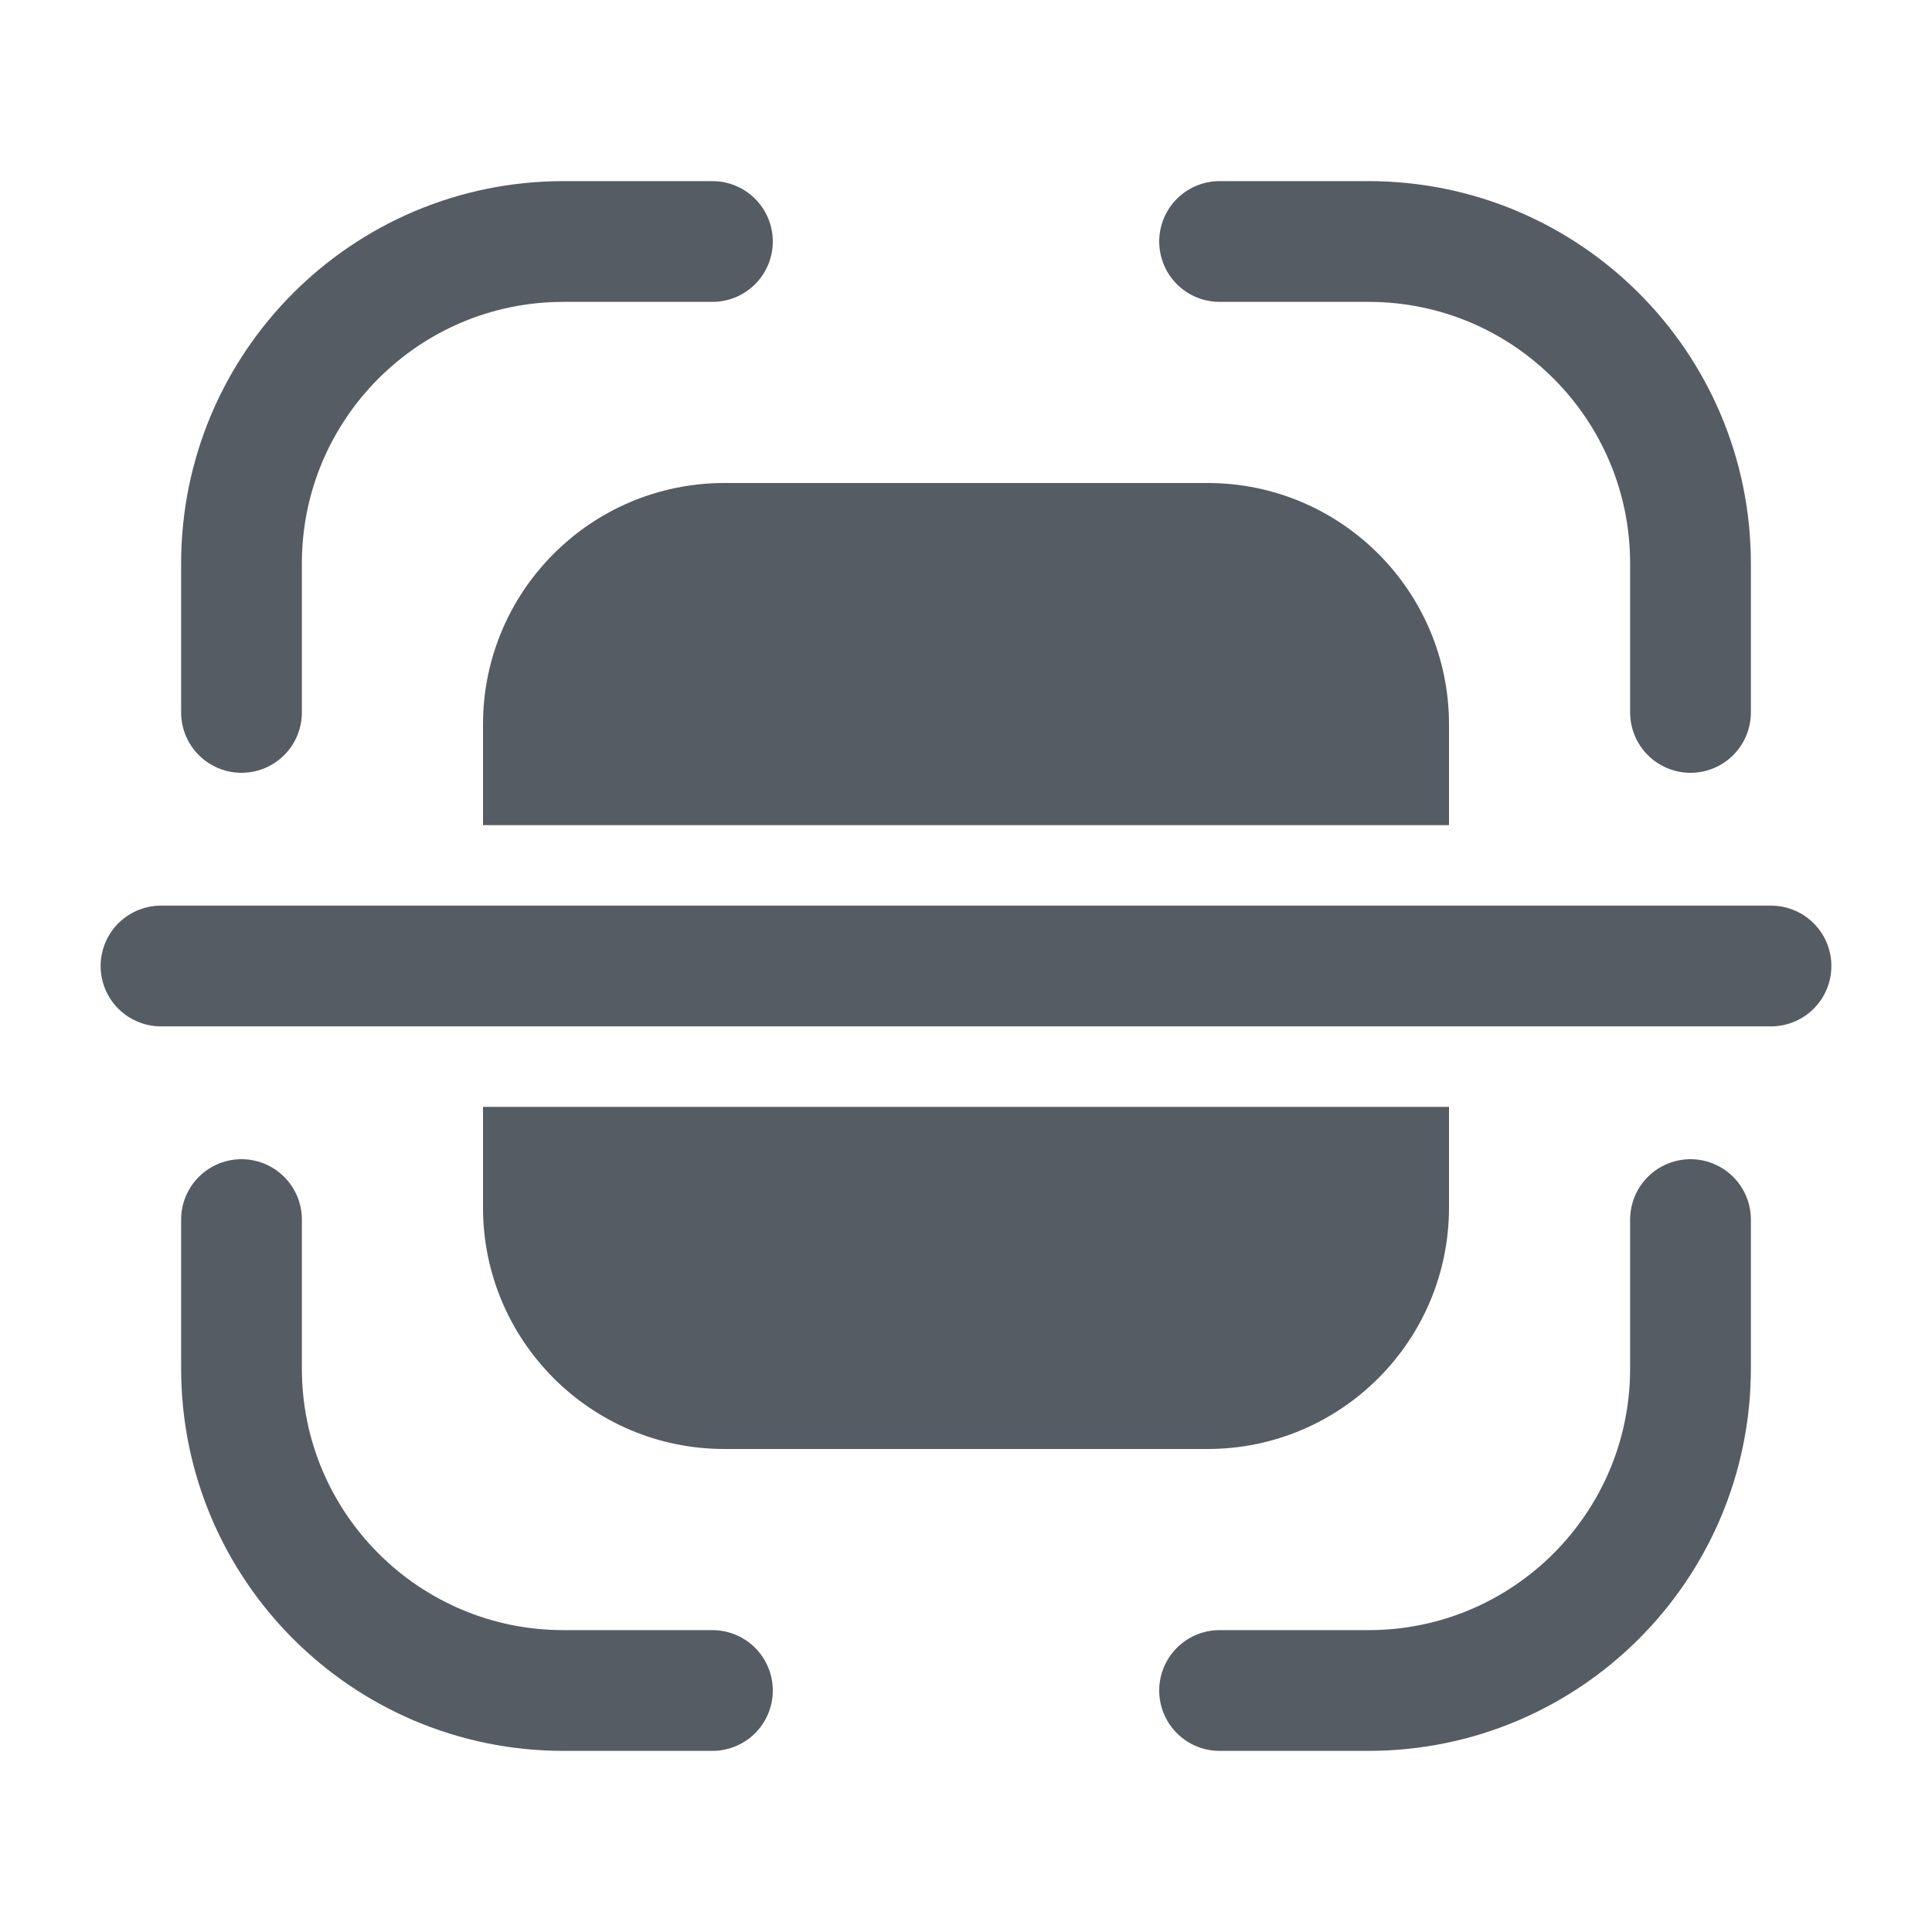
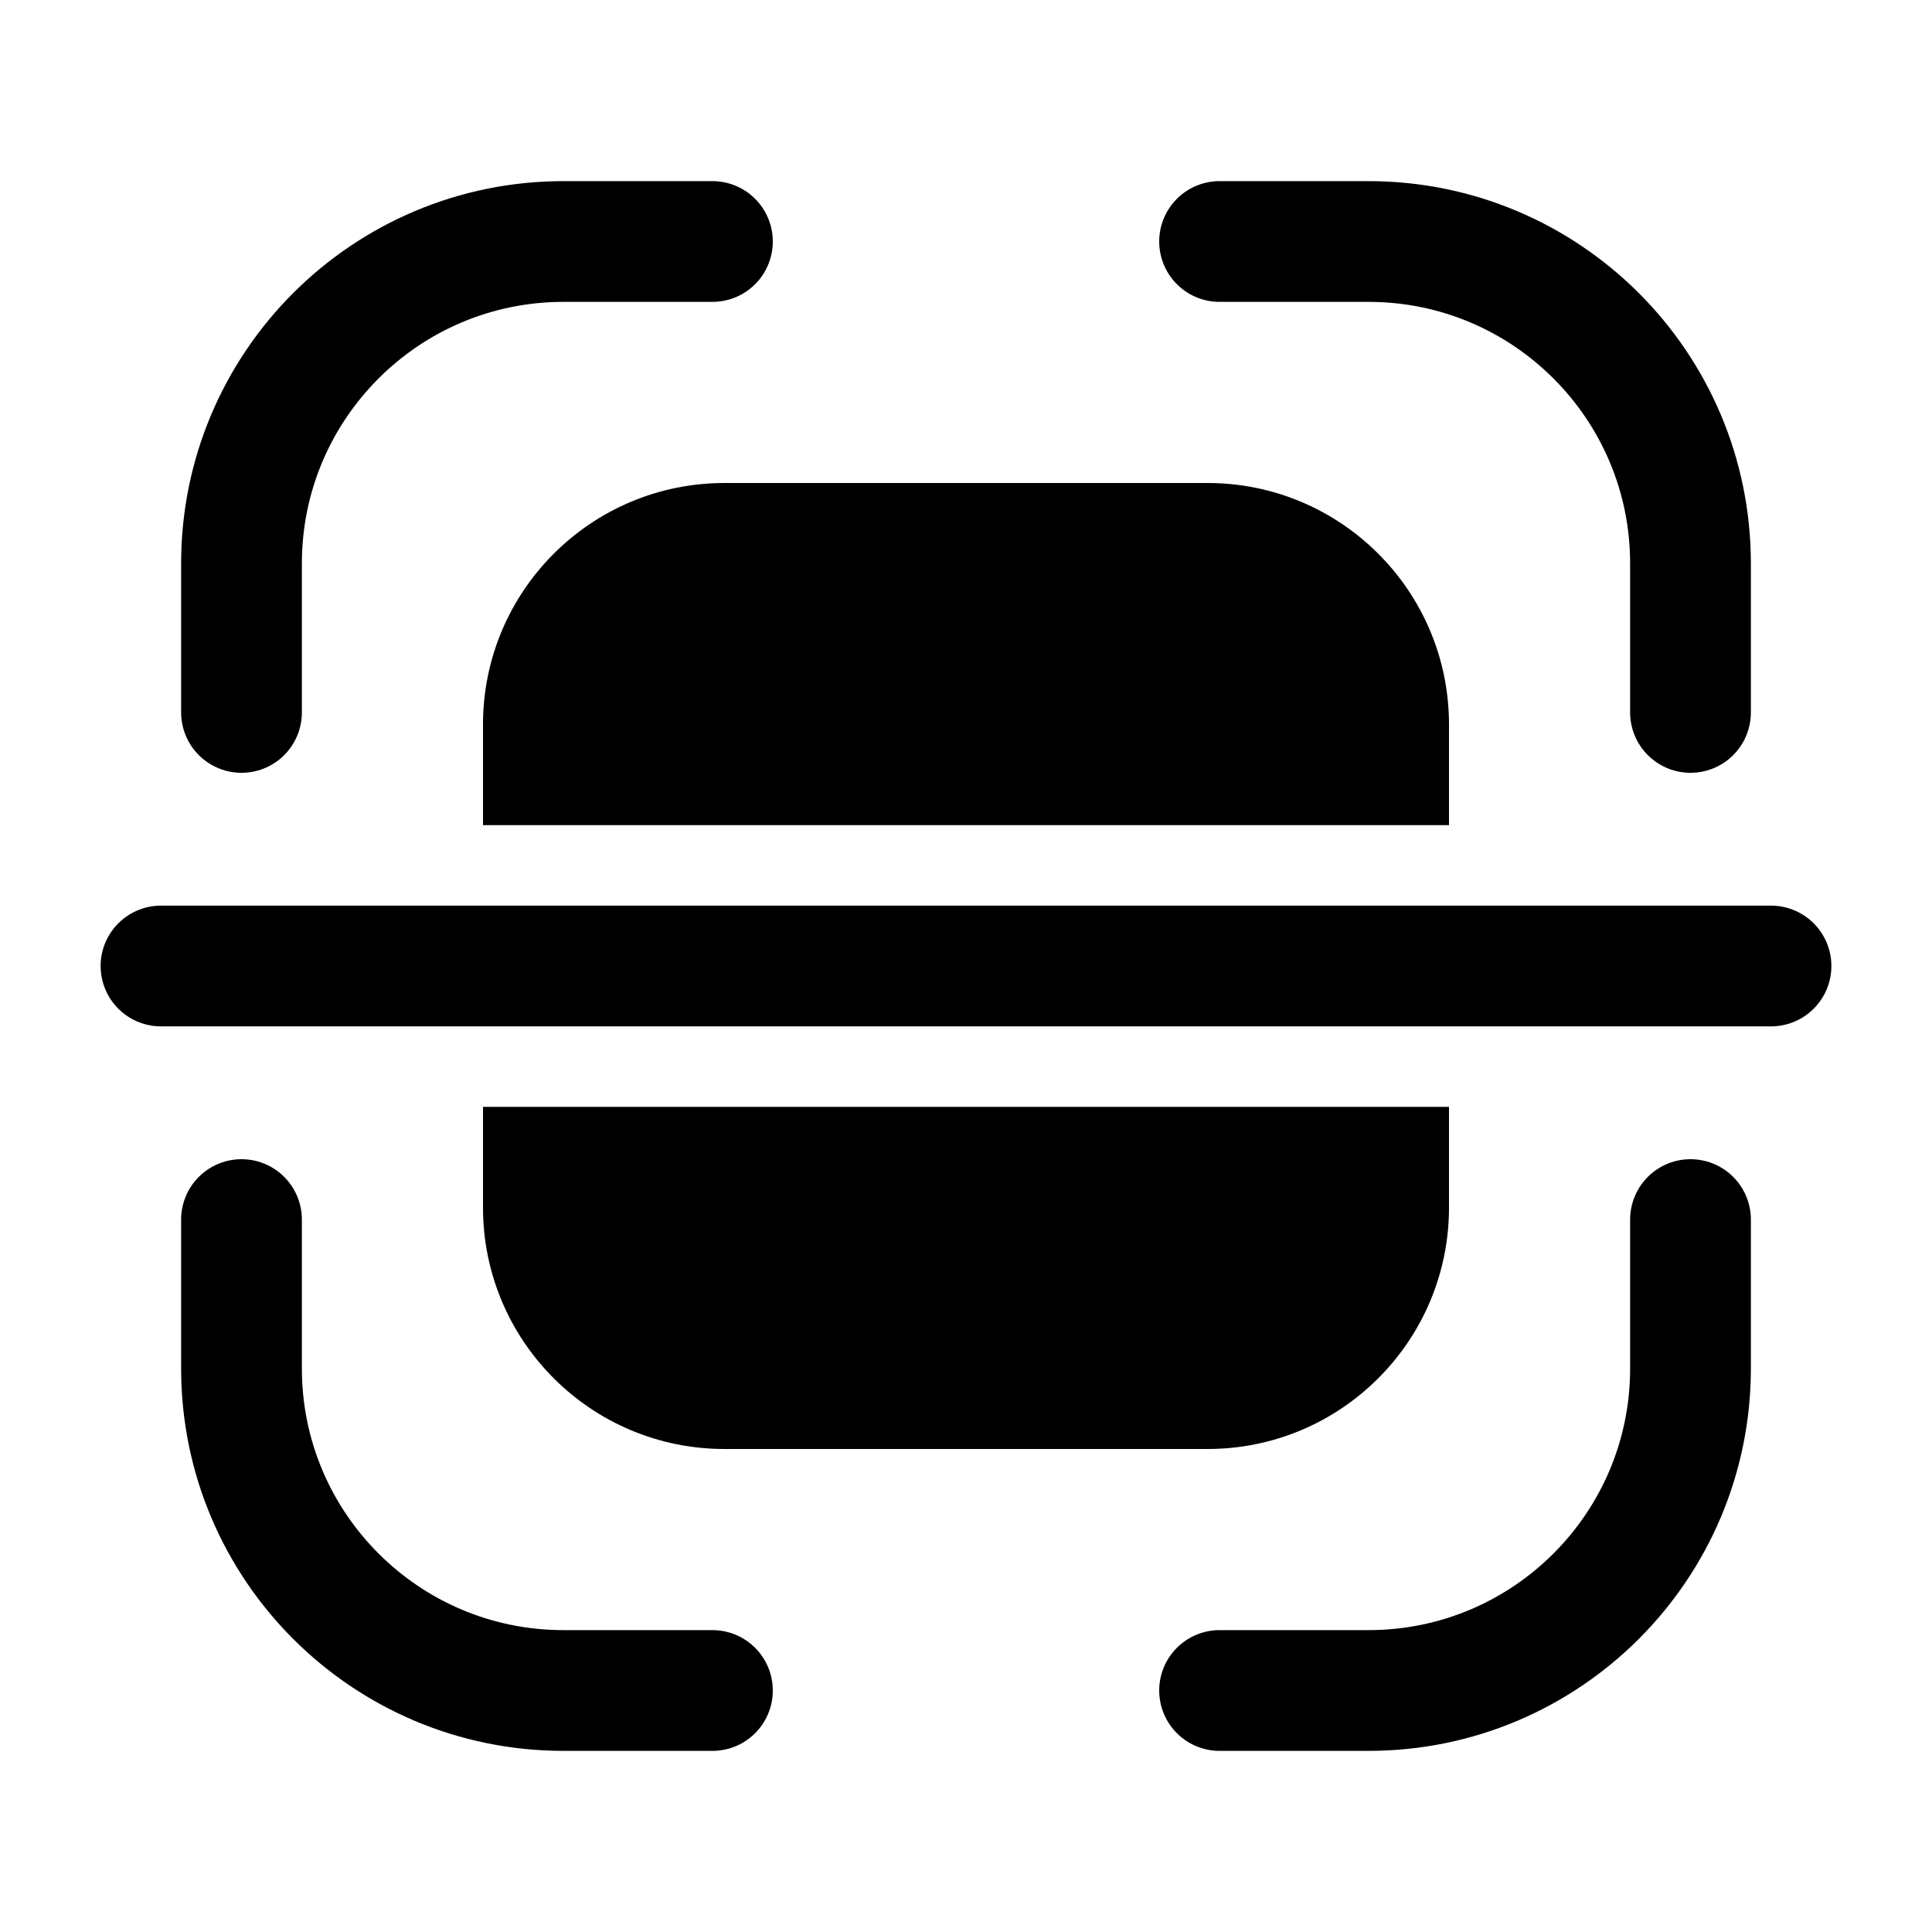
<svg xmlns="http://www.w3.org/2000/svg" width="24" height="24" viewBox="0 0 24 24" fill="none">
-   <path d="M21 8.85V7C21 4.791 19.209 3 17 3H15.15M21 15.15V17C21 19.209 19.209 21 17 21H15.15M8.85 21H7C4.791 21 3 19.209 3 17V15.15M3 8.85V7C3 4.791 4.791 3 7 3H8.85" stroke="#565C63" stroke-width="1.5" stroke-linecap="round" />
-   <path d="M22 12L2 12" stroke="#565C63" stroke-width="1.5" stroke-linecap="round" stroke-linejoin="round" />
-   <path fill-rule="evenodd" clip-rule="evenodd" d="M6 9C6 7.343 7.343 6 9 6H15C16.657 6 18 7.343 18 9V10.25L6 10.25V9ZM6 11.75V12.25L18 12.25V11.75L6 11.75ZM6 13.75L18 13.75V15C18 16.657 16.657 18 15 18H9C7.343 18 6 16.657 6 15V13.75Z" fill="#565C63" />
+   <path d="M21 8.85V7C21 4.791 19.209 3 17 3H15.15M21 15.15V17C21 19.209 19.209 21 17 21H15.15M8.85 21H7C4.791 21 3 19.209 3 17V15.15M3 8.85V7C3 4.791 4.791 3 7 3H8.85" stroke="currentColor" stroke-width="1.5" stroke-linecap="round" />
+   <path d="M22 12L2 12" stroke="currentColor" stroke-width="1.5" stroke-linecap="round" stroke-linejoin="round" />
+   <path fill-rule="evenodd" clip-rule="evenodd" d="M6 9C6 7.343 7.343 6 9 6H15C16.657 6 18 7.343 18 9V10.25L6 10.25V9ZM6 11.75V12.25L18 12.25V11.75L6 11.75ZM6 13.75L18 13.75V15C18 16.657 16.657 18 15 18H9C7.343 18 6 16.657 6 15V13.75Z" fill="currentColor" />
</svg>
